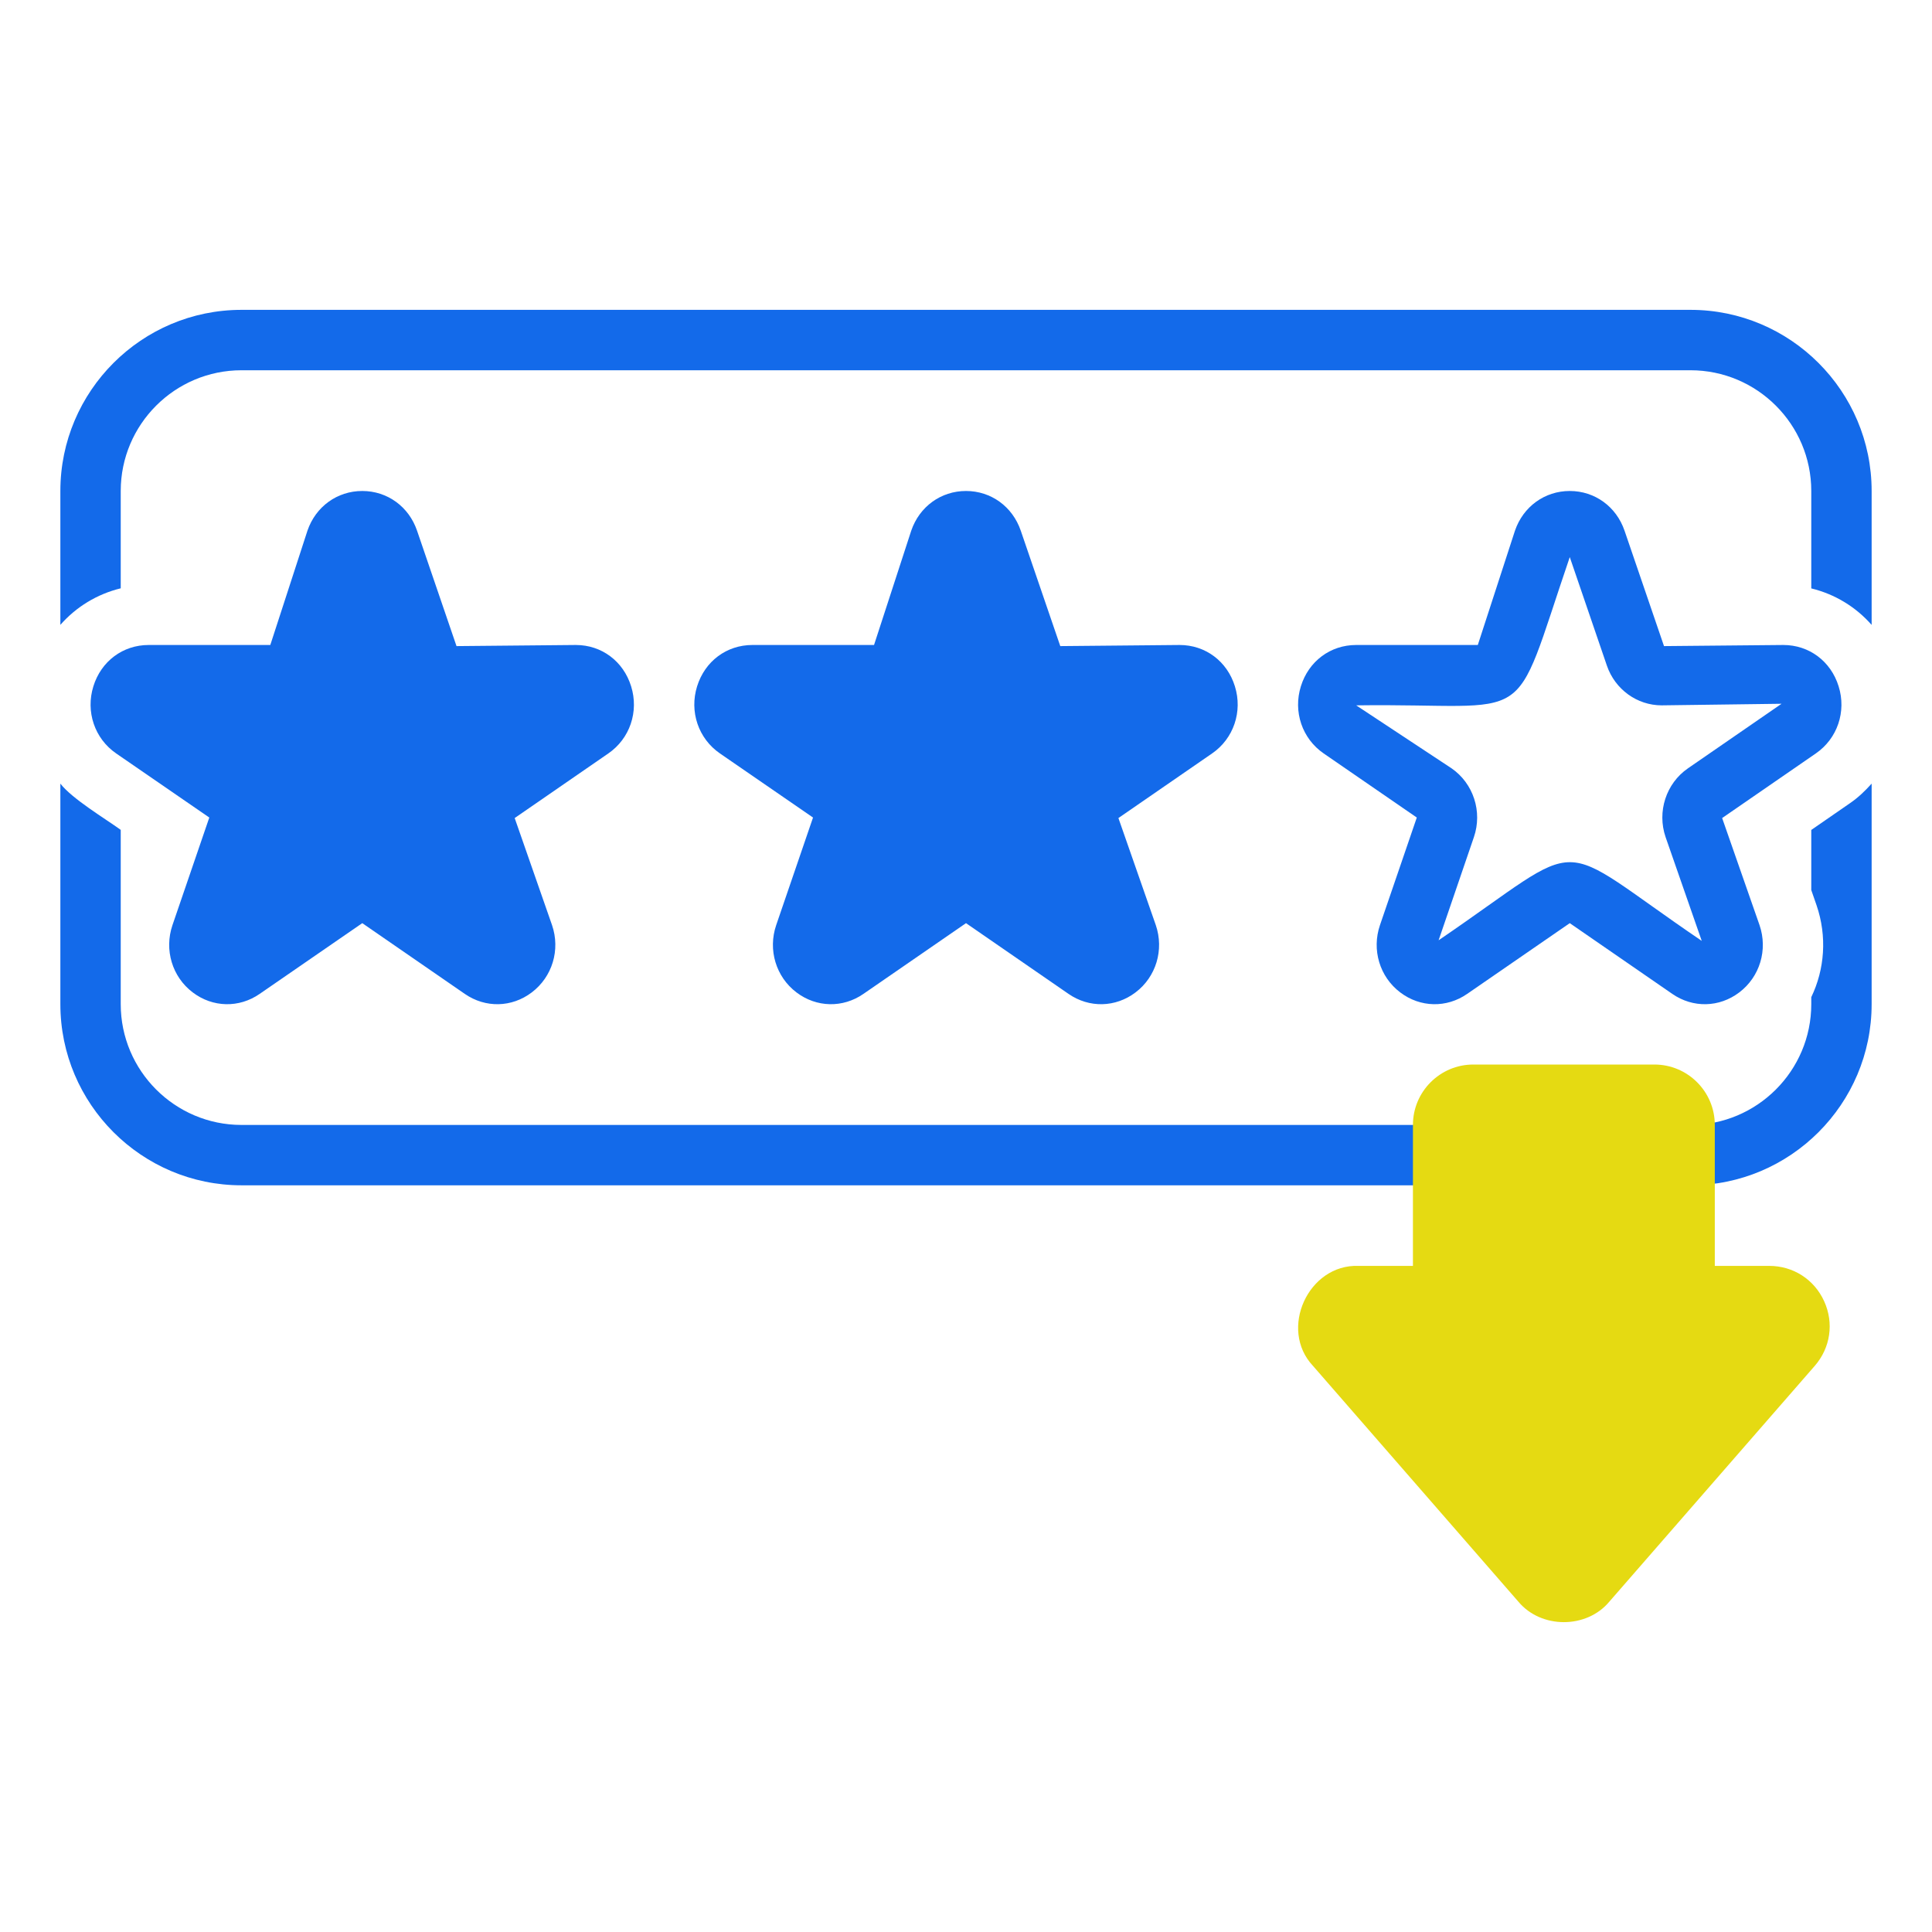
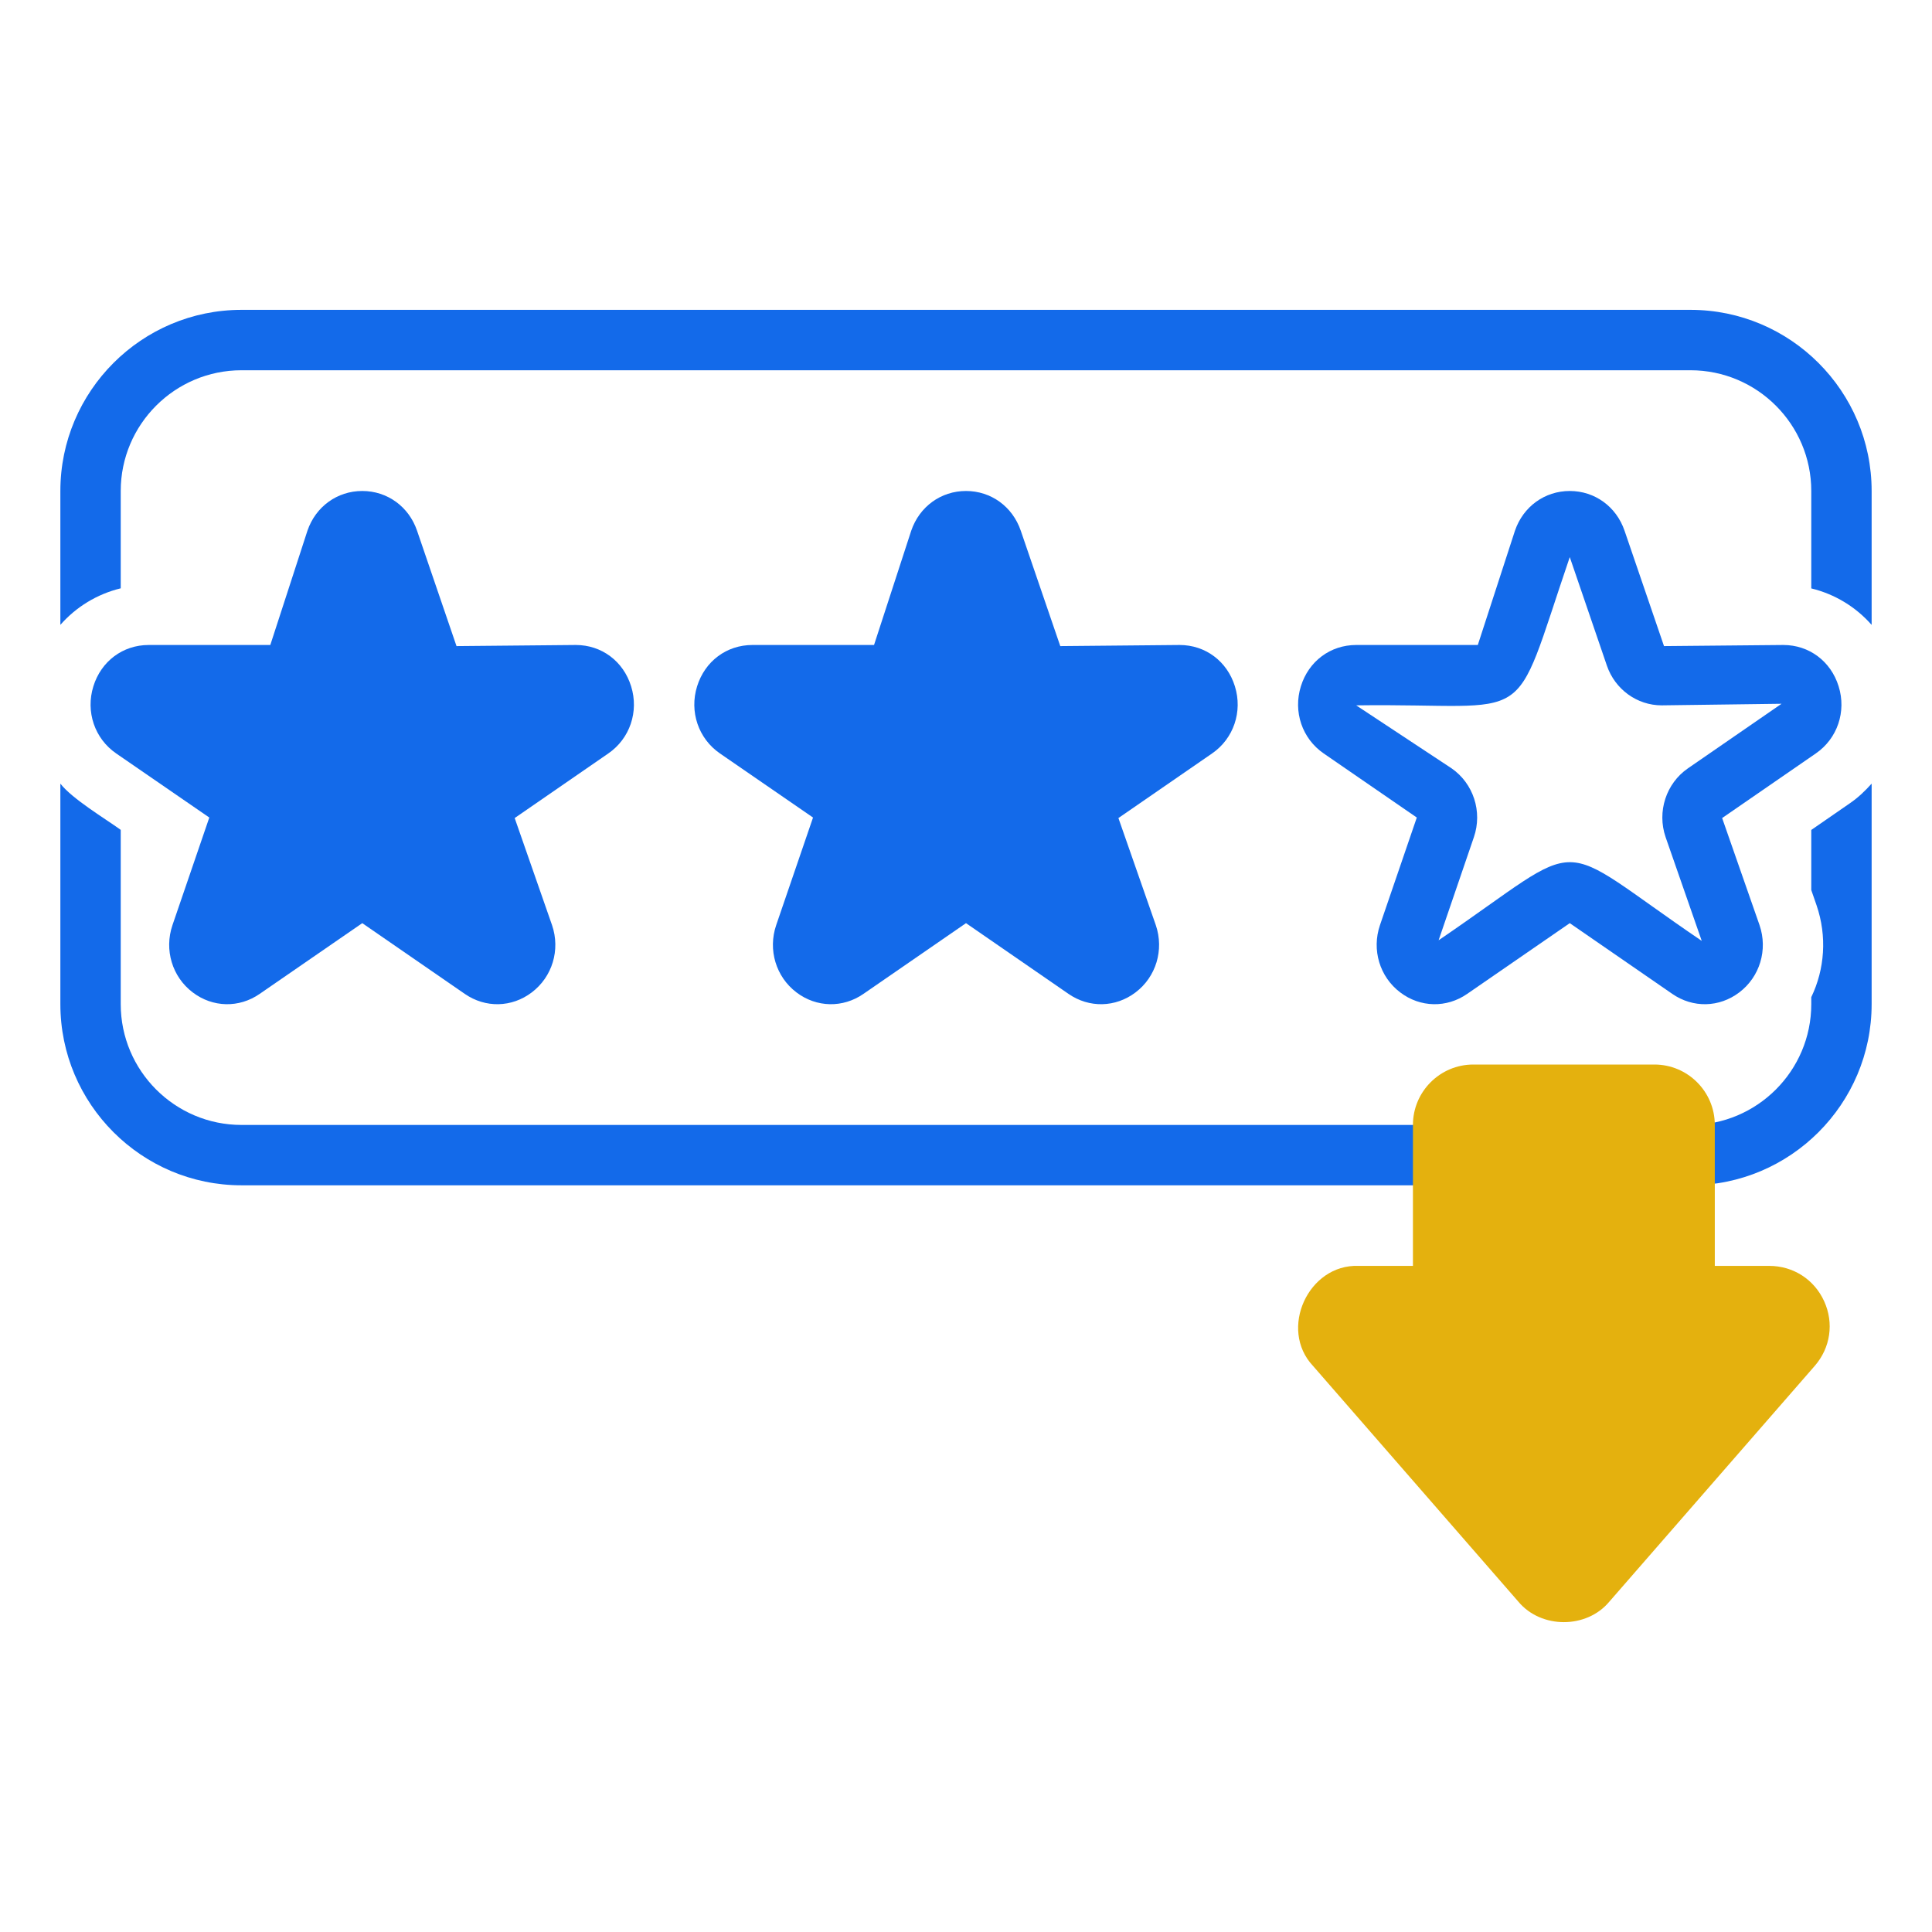
<svg xmlns="http://www.w3.org/2000/svg" width="45" height="45" viewBox="0 0 45 45" fill="none">
  <path d="M22.5 11.436C21.917 11.436 21.416 11.799 21.224 12.362L20.358 15.023H17.525C16.924 15.023 16.419 15.401 16.237 15.985C16.053 16.575 16.267 17.204 16.769 17.549L18.937 19.042L18.079 21.548C17.883 22.123 18.073 22.753 18.551 23.115C19.018 23.469 19.632 23.482 20.112 23.149L22.5 21.502L24.887 23.149C25.37 23.483 25.983 23.468 26.449 23.115C26.928 22.753 27.117 22.123 26.921 21.548L26.05 19.054L28.232 17.549C28.733 17.204 28.947 16.575 28.763 15.985C28.582 15.401 28.076 15.023 27.475 15.023L24.696 15.049L23.776 12.362C23.584 11.799 23.083 11.436 22.5 11.436Z" fill="#136aea" />
  <path d="M36.563 11.436C35.98 11.436 35.478 11.799 35.286 12.362L34.421 15.023H31.588C30.987 15.023 30.481 15.401 30.3 15.985C30.116 16.575 30.329 17.204 30.831 17.549L33 19.042L32.142 21.548C31.946 22.123 32.135 22.753 32.614 23.115C33.08 23.469 33.694 23.482 34.174 23.149L36.563 21.502L38.95 23.149C39.432 23.483 40.046 23.468 40.511 23.115C40.99 22.753 41.18 22.123 40.983 21.548L40.112 19.054L42.294 17.549C42.796 17.204 43.01 16.575 42.825 15.985C42.644 15.401 42.138 15.023 41.537 15.023L38.758 15.049L37.839 12.362C37.647 11.799 37.145 11.436 36.563 11.436ZM38.704 16.429L41.496 16.392L39.314 17.897C38.806 18.248 38.592 18.906 38.795 19.498L39.637 21.915C36.057 19.485 37.087 19.462 33.508 21.901L34.33 19.498C34.533 18.906 34.319 18.248 33.81 17.896L31.588 16.429C35.833 16.371 35.165 17.077 36.563 12.976L37.428 15.505C37.618 16.058 38.131 16.429 38.704 16.429Z" fill="#136aea" />
  <path d="M43.091 18.707L42.188 19.331V20.731L42.311 21.085C42.559 21.81 42.501 22.576 42.188 23.226V23.389C42.188 24.94 40.926 26.202 39.375 26.202H5.625C4.074 26.202 2.812 24.94 2.812 23.389V19.329C2.446 19.065 1.68 18.606 1.406 18.252V23.389C1.406 25.715 3.299 27.608 5.625 27.608H39.375C41.701 27.608 43.594 25.715 43.594 23.389V18.252C43.445 18.419 43.282 18.576 43.091 18.707Z" fill="#136aea" />
  <path d="M39.375 7.217H5.625C3.299 7.217 1.406 9.11 1.406 11.436V14.554C1.775 14.134 2.263 13.837 2.812 13.703V11.436C2.812 9.885 4.074 8.624 5.625 8.624H39.375C40.926 8.624 42.188 9.885 42.188 11.436V13.705C42.739 13.839 43.225 14.136 43.594 14.555V11.436C43.594 9.11 41.701 7.217 39.375 7.217Z" fill="#136aea" />
  <path d="M14.7 15.985C14.519 15.401 14.013 15.023 13.412 15.023L10.633 15.049L9.714 12.361C9.522 11.799 9.021 11.436 8.438 11.436C7.855 11.436 7.353 11.799 7.161 12.361C7.161 12.362 6.296 15.023 6.296 15.023H3.463C2.862 15.023 2.356 15.401 2.175 15.985C1.991 16.575 2.204 17.204 2.706 17.549L4.875 19.042L4.017 21.548C3.821 22.123 4.01 22.753 4.489 23.115C4.955 23.469 5.569 23.482 6.049 23.149L8.438 21.502L10.825 23.149C11.307 23.483 11.921 23.468 12.386 23.115C12.865 22.753 13.055 22.123 12.858 21.548L11.988 19.054L14.169 17.549C14.671 17.204 14.884 16.575 14.7 15.985Z" fill="#136aea" />
-   <path d="M42.488 30.308C42.257 29.8 41.767 29.485 41.208 29.485H39.941V26.202C39.941 25.426 39.31 24.795 38.535 24.795H34.316C33.541 24.795 32.91 25.426 32.91 26.202V29.485H31.642C30.472 29.442 29.779 30.96 30.582 31.814C30.582 31.814 35.365 37.305 35.365 37.305C35.895 37.942 36.956 37.942 37.485 37.305C37.485 37.305 42.269 31.814 42.269 31.814C42.635 31.393 42.72 30.817 42.488 30.308Z" fill="#e5da12" />
+   <path d="M42.488 30.308C42.257 29.8 41.767 29.485 41.208 29.485H39.941V26.202C39.941 25.426 39.31 24.795 38.535 24.795H34.316C33.541 24.795 32.91 25.426 32.91 26.202V29.485H31.642C30.472 29.442 29.779 30.96 30.582 31.814C30.582 31.814 35.365 37.305 35.365 37.305C35.895 37.942 36.956 37.942 37.485 37.305C37.485 37.305 42.269 31.814 42.269 31.814C42.635 31.393 42.72 30.817 42.488 30.308Z" fill="#e4b10e" />
</svg>
